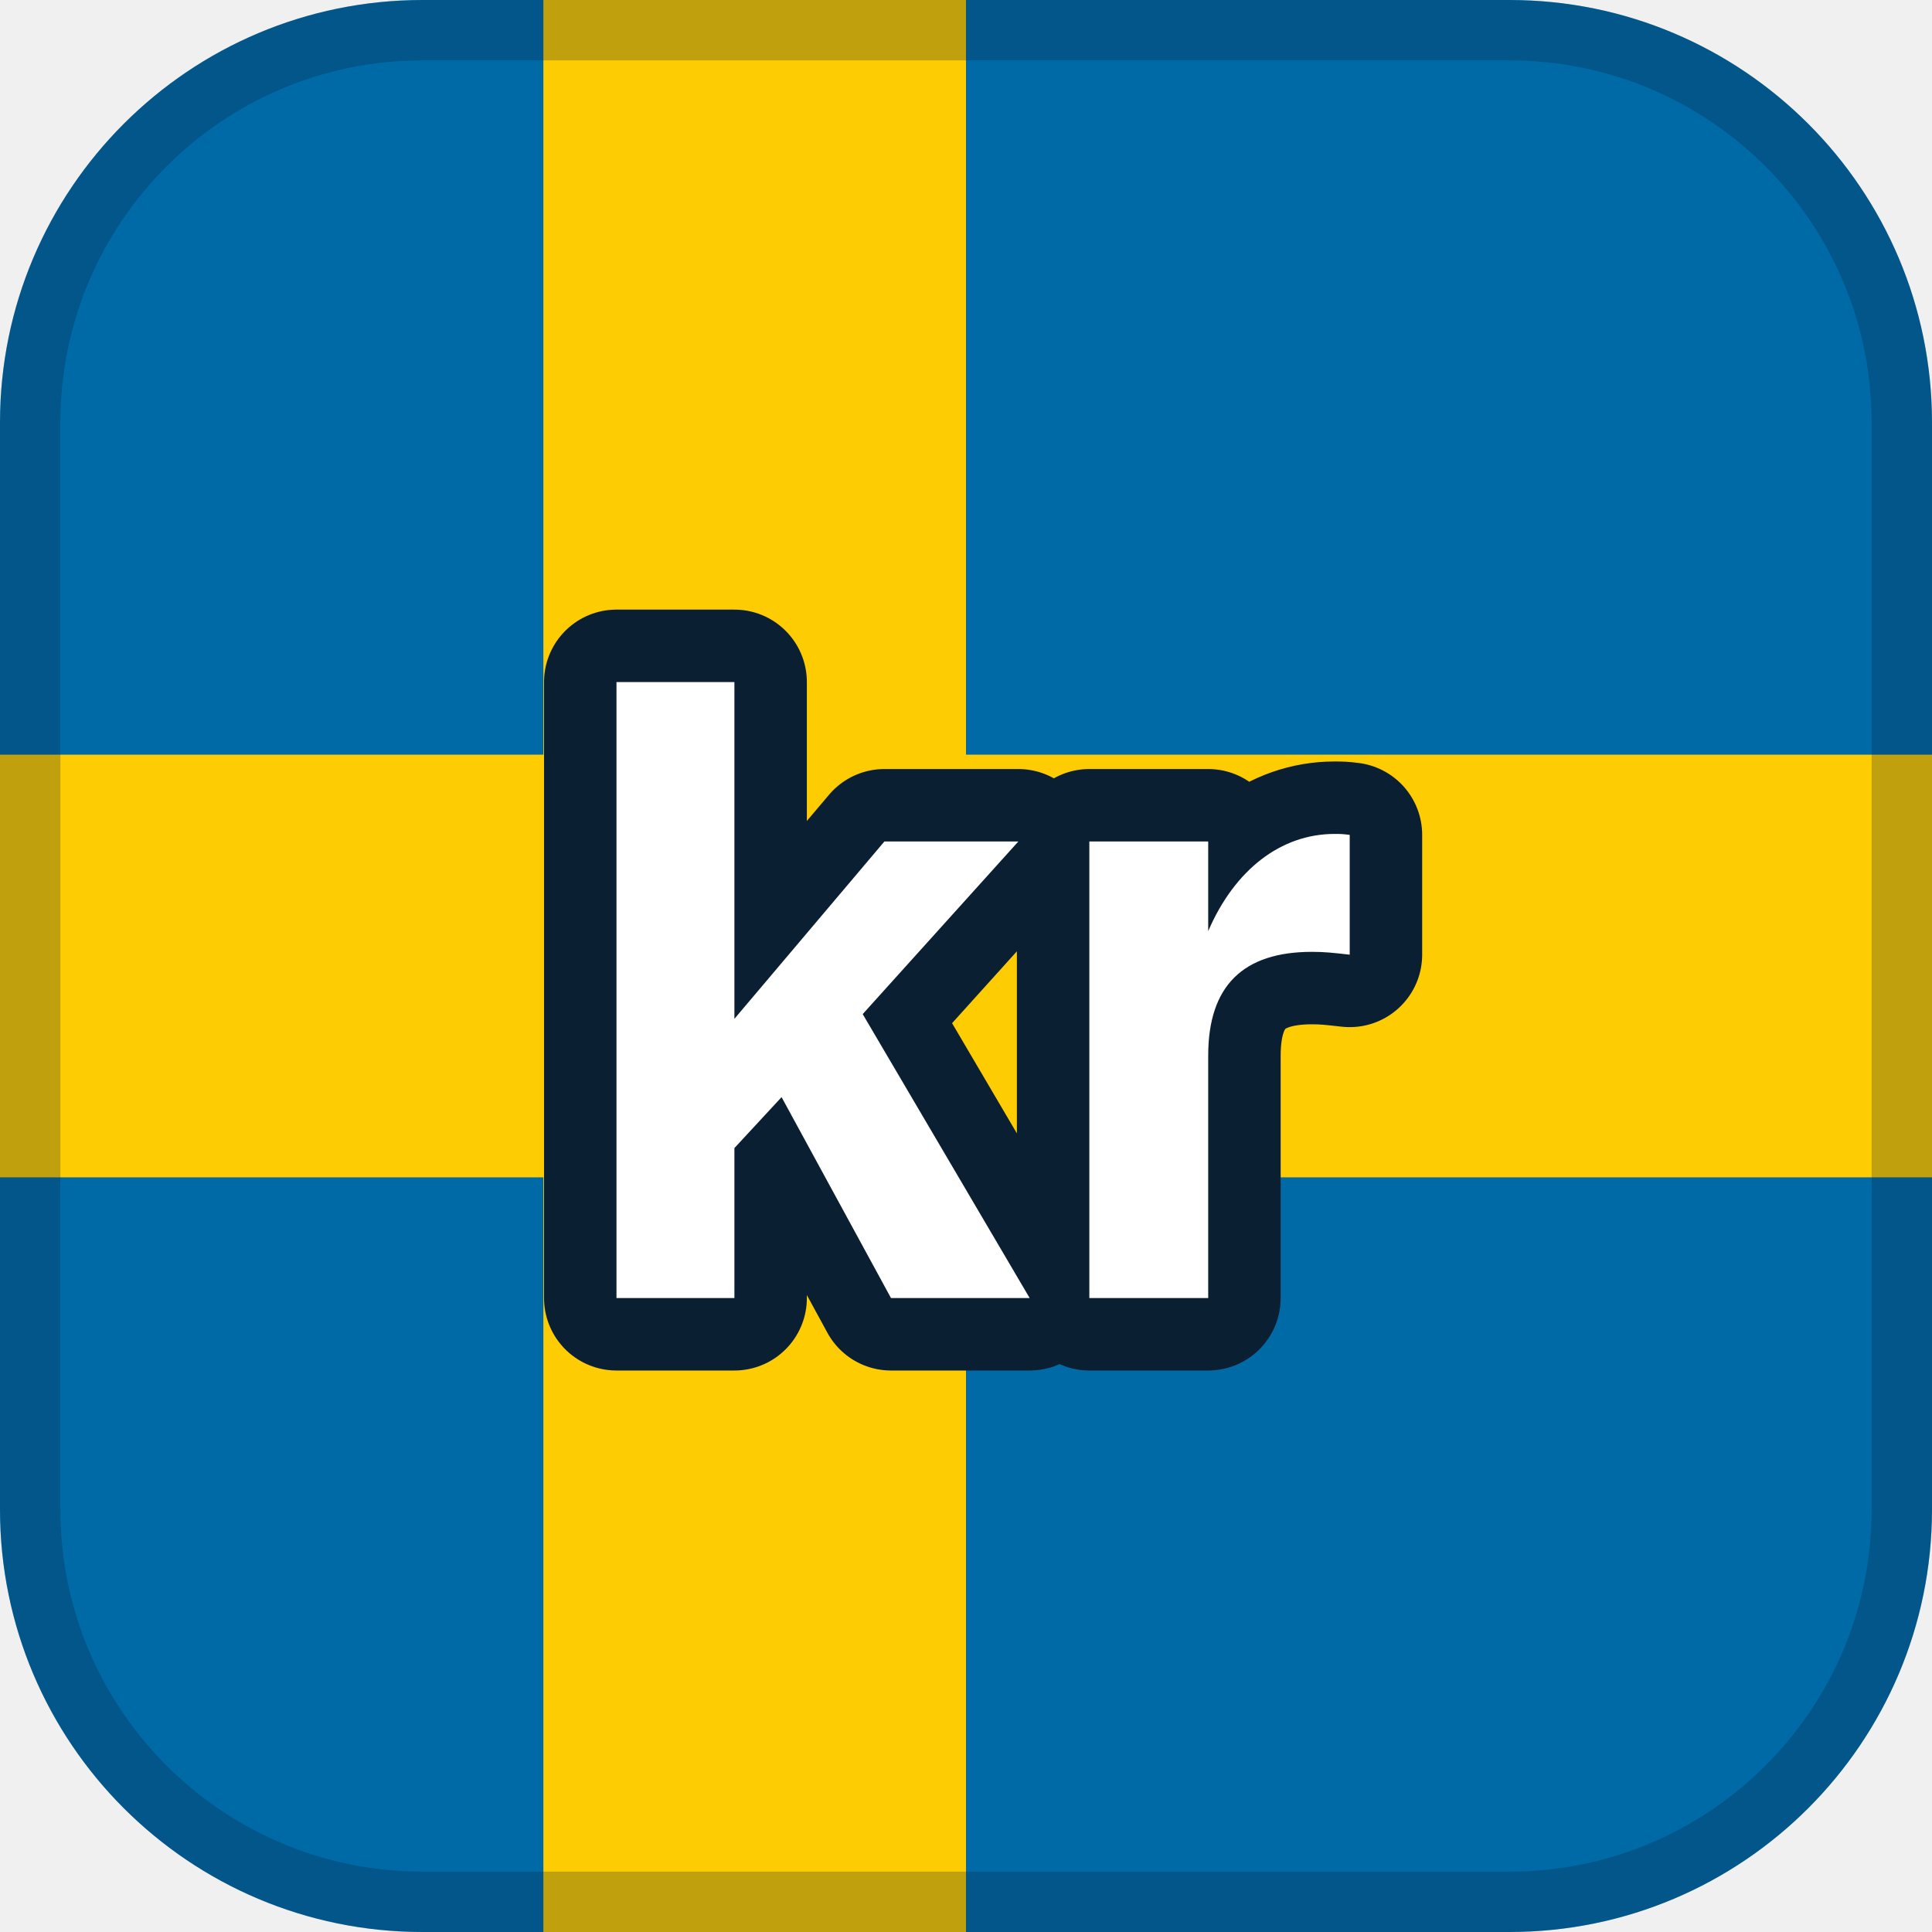
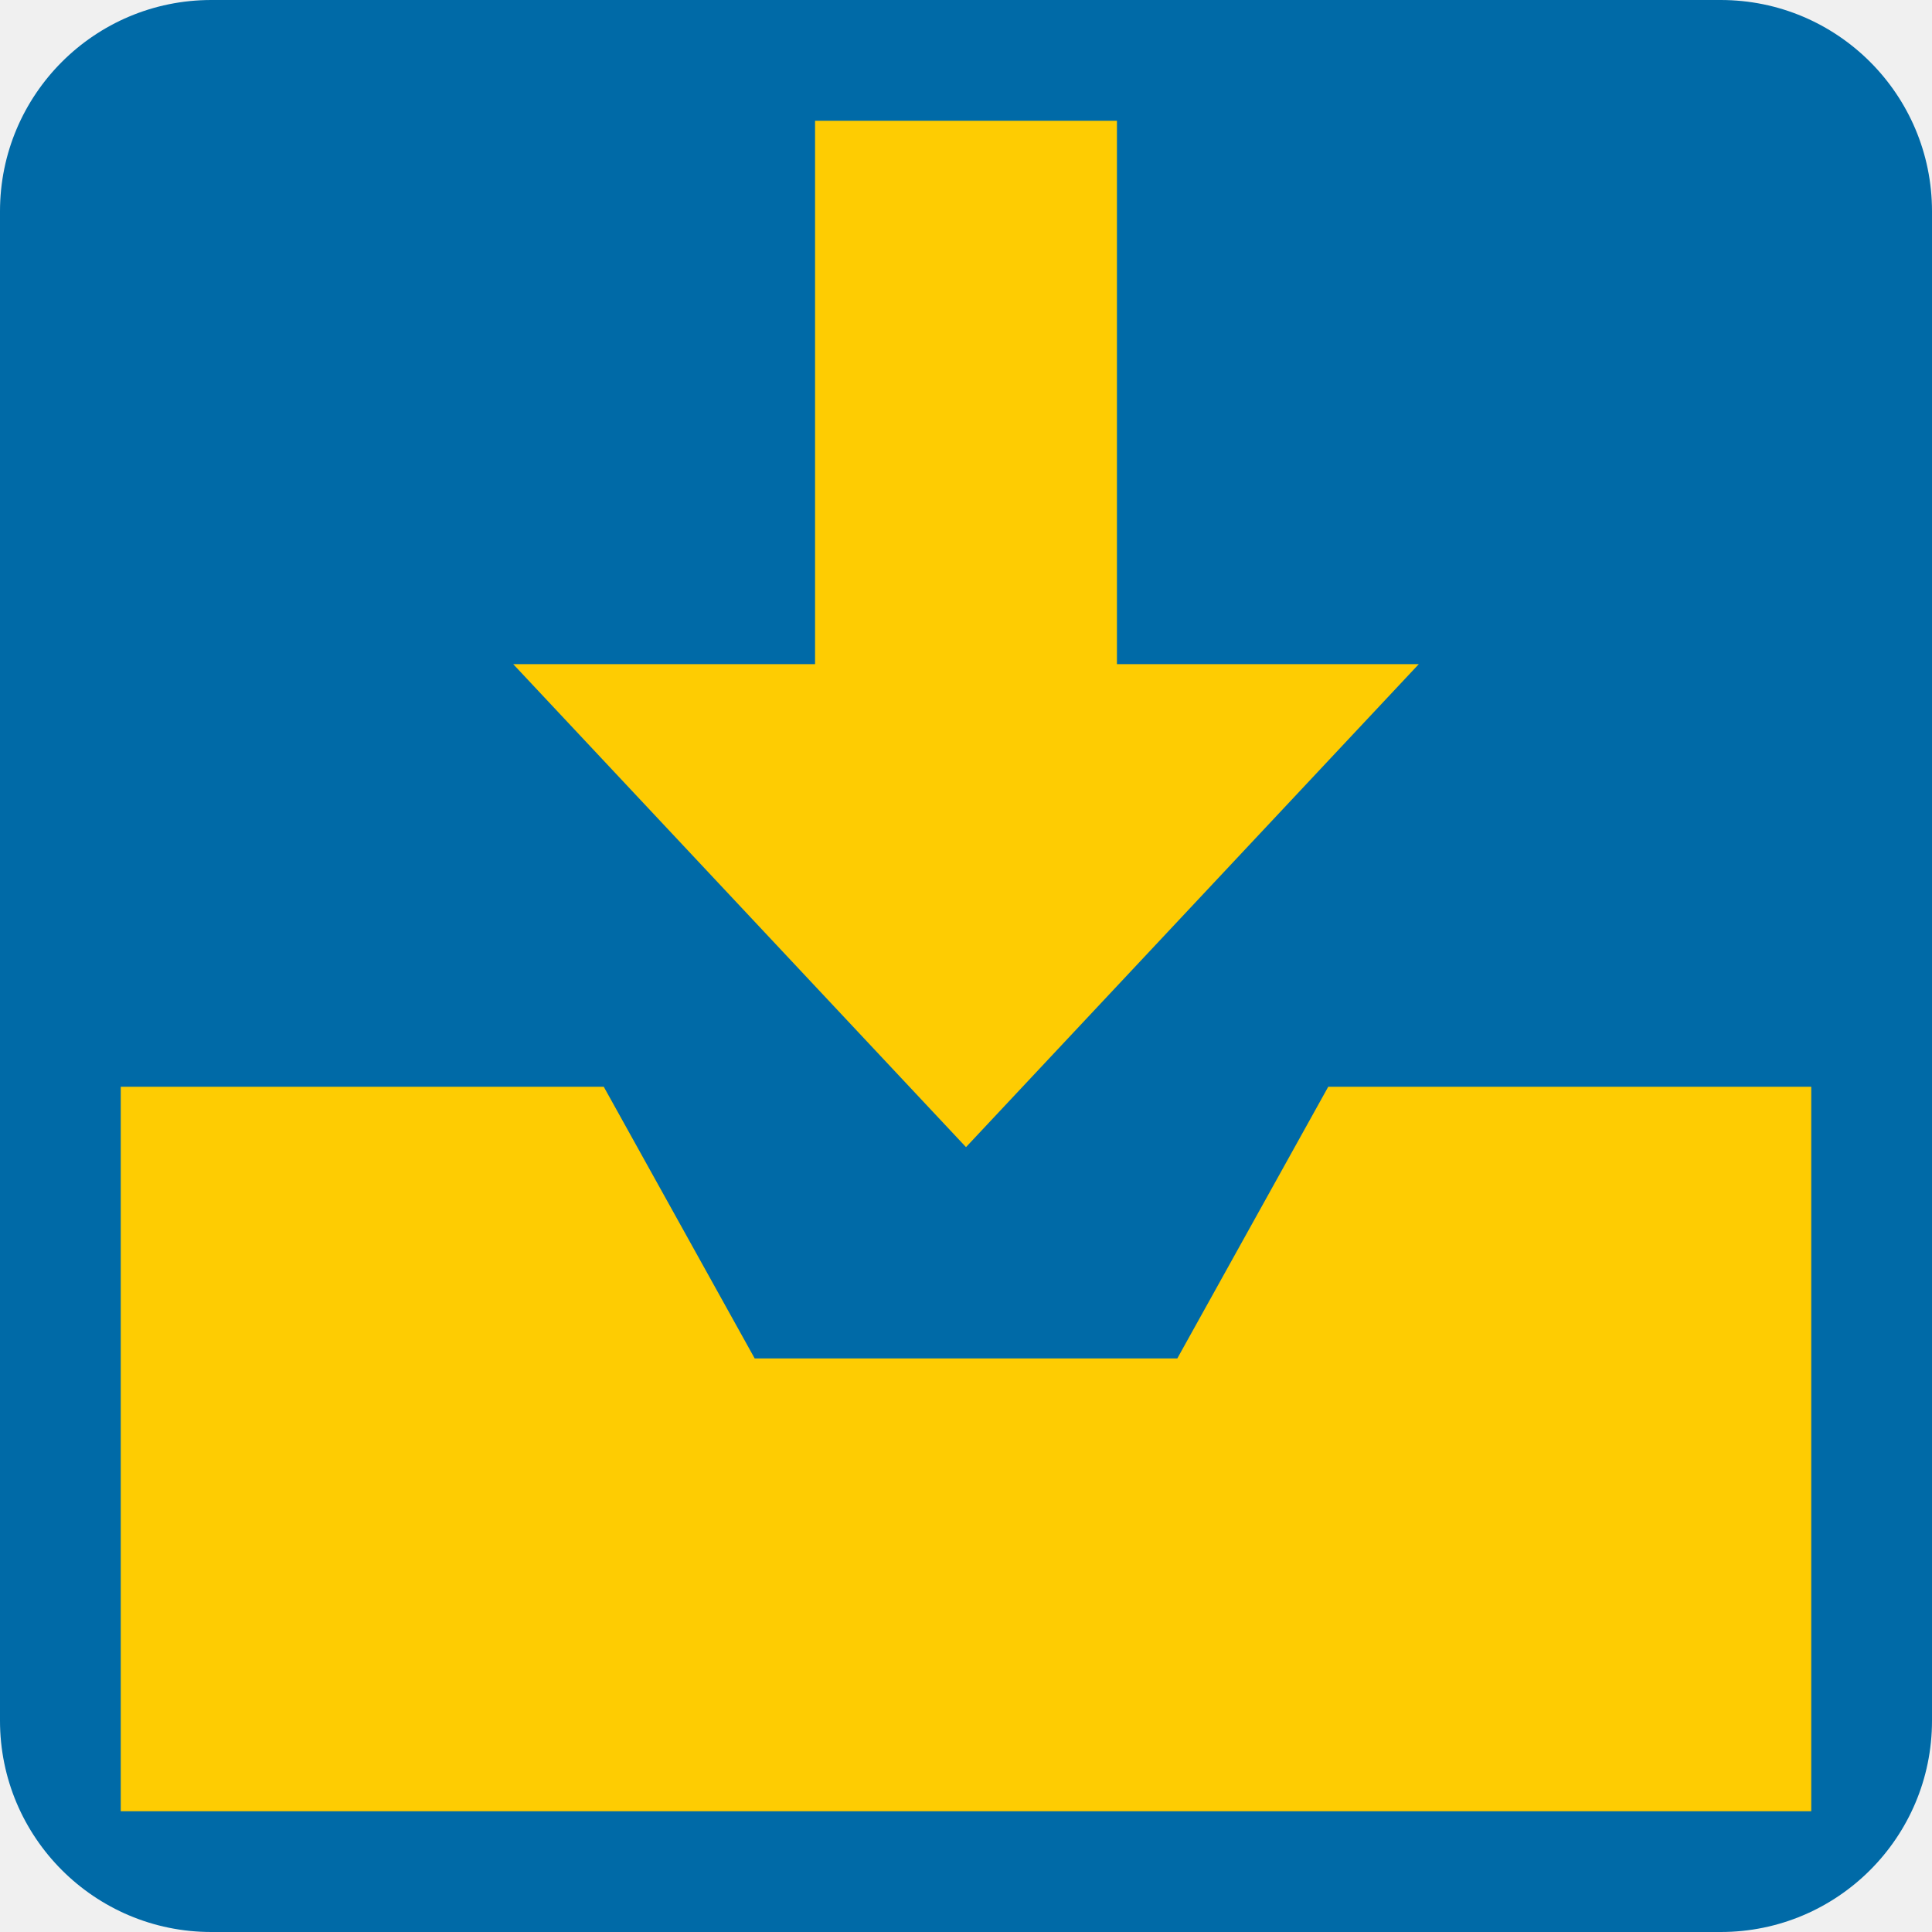
- <svg xmlns="http://www.w3.org/2000/svg" viewBox="0 0 32 32">
+ <svg xmlns="http://www.w3.org/2000/svg" viewBox="0 0 64 64">
  <defs>
-     <clipPath id="r">
-       <rect width="32" height="32" rx="7" />
+     <clipPath id="k">
+       <rect width="64" height="64" rx="7" />
    </clipPath>
  </defs>
-   <g clip-path="url(#r)">
-     <rect width="32" height="32" fill="#006AA7" />
-     <rect x="9" width="7" height="32" fill="#FECC02" />
-     <rect y="12.5" width="32" height="7" fill="#FECC02" />
+   <g clip-path="url(#k)">
+     <rect width="64" height="64" fill="#006AA7" />
+     <path d="M4 36H20L25 45H39L44 36H60V60H4Z" fill="#FECC02" />
+     <path d="M27 4H37V22H47L32 38L17 22H27Z" fill="#FECC02" />
  </g>
-   <rect x="0.5" y="0.5" width="31" height="31" rx="6.5" fill="none" stroke="#0B1F33" stroke-opacity=".25" />
-   <text x="16" y="21.5" font-size="14" font-weight="900" fill="#fff" stroke="#0B1F33" stroke-width="2.4" paint-order="stroke" stroke-linejoin="round" font-family="Helvetica, Arial, sans-serif" text-anchor="middle">kr</text>
</svg>
